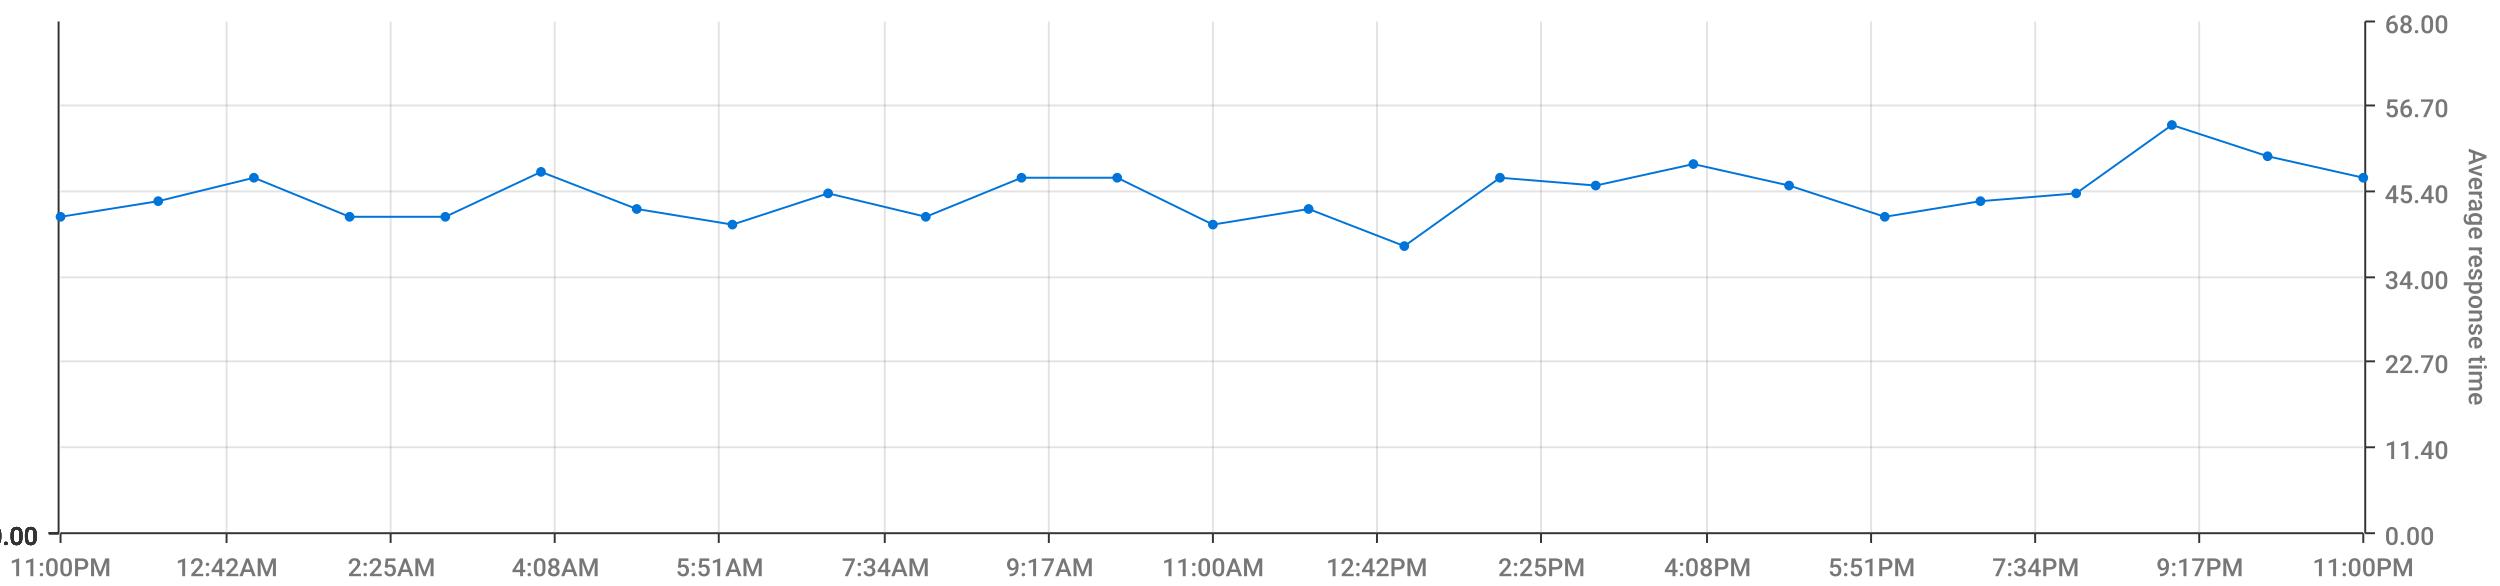
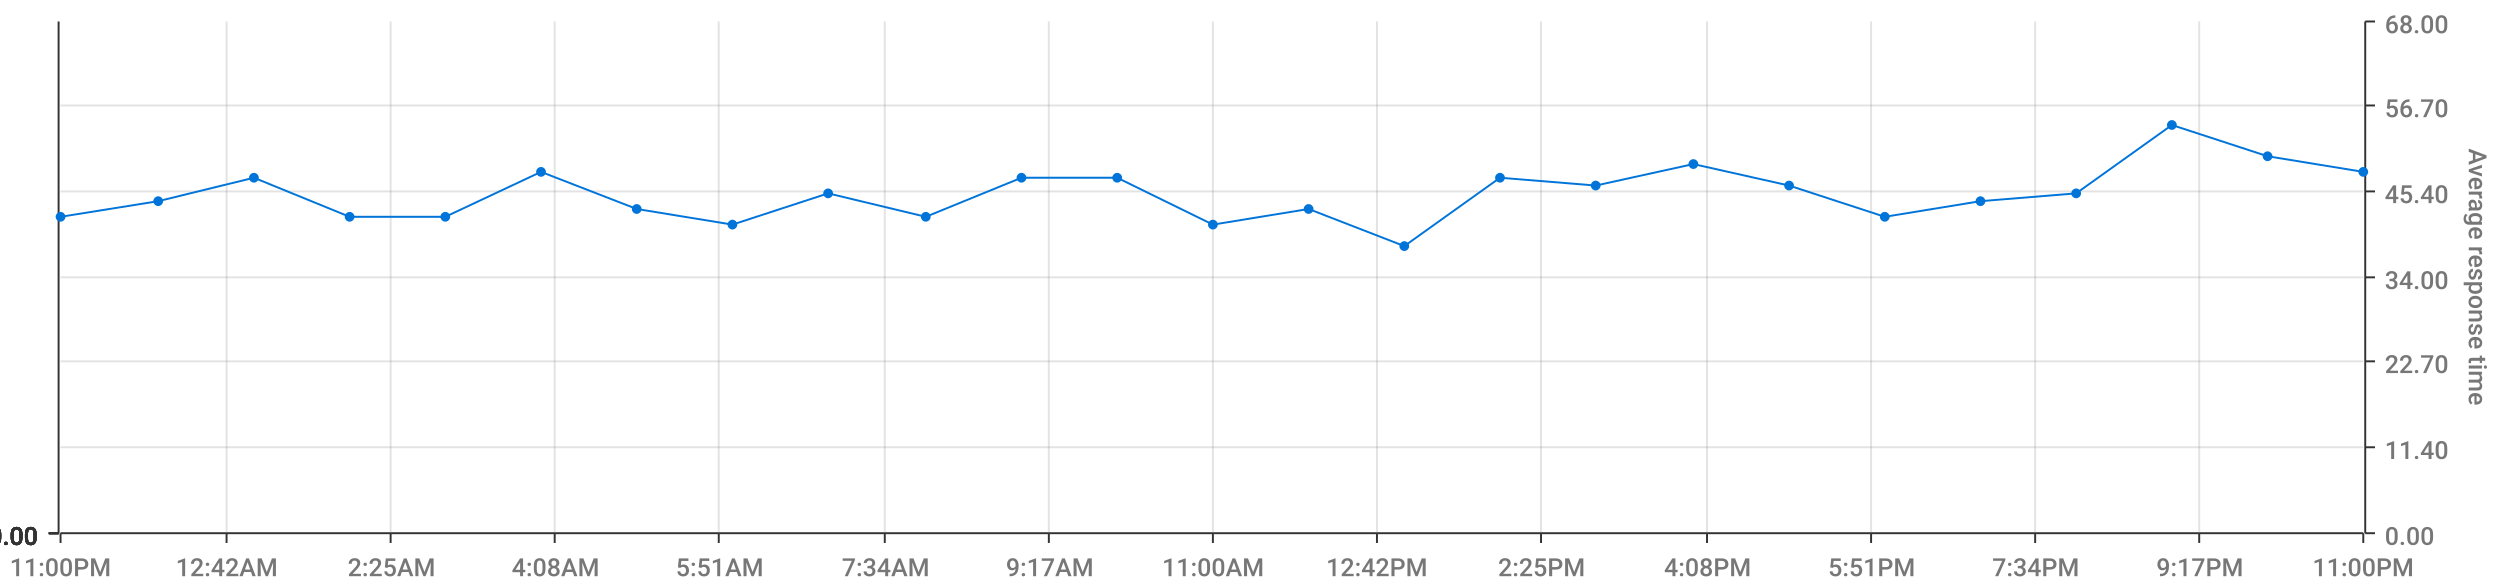
<svg xmlns="http://www.w3.org/2000/svg" viewBox="0 0 1280 300">
  <path d="M 0 0 L 1280 0 L 1280 300 L 0 300 L 0 0" style="stroke-width:0;stroke:rgba(255,255,255,1.0);fill:rgba(255,255,255,0.0)" />
  <path d="M 31 11 L 1210 11 L 1210 273 L 31 273 L 31 11" style="stroke-width:0;stroke:rgba(255,255,255,1.0);fill:rgba(255,255,255,0.0)" />
  <path d="M 31 273 L 1210 273" style="stroke-width:1;stroke:rgba(51,51,51,1.0);fill:rgba(255,255,255,0.0)" />
  <path d="M 31 273 L 31 278" style="stroke-width:1;stroke:rgba(51,51,51,1.0);fill:rgba(255,255,255,0.0)" />
  <text x="5" y="295" style="stroke-width:0;stroke:none;fill:rgba(119,119,119,1.0);font-size:12.8px;font-family:'Roboto Medium',sans-serif">11:00PM</text>
  <path d="M 116 273 L 116 278" style="stroke-width:1;stroke:rgba(51,51,51,1.0);fill:rgba(255,255,255,0.0)" />
  <text x="90" y="295" style="stroke-width:0;stroke:none;fill:rgba(119,119,119,1.0);font-size:12.8px;font-family:'Roboto Medium',sans-serif">12:42AM</text>
  <path d="M 200 273 L 200 278" style="stroke-width:1;stroke:rgba(51,51,51,1.0);fill:rgba(255,255,255,0.0)" />
  <text x="178" y="295" style="stroke-width:0;stroke:none;fill:rgba(119,119,119,1.0);font-size:12.8px;font-family:'Roboto Medium',sans-serif">2:25AM</text>
  <path d="M 284 273 L 284 278" style="stroke-width:1;stroke:rgba(51,51,51,1.0);fill:rgba(255,255,255,0.0)" />
  <text x="262" y="295" style="stroke-width:0;stroke:none;fill:rgba(119,119,119,1.0);font-size:12.8px;font-family:'Roboto Medium',sans-serif">4:08AM</text>
  <path d="M 368 273 L 368 278" style="stroke-width:1;stroke:rgba(51,51,51,1.0);fill:rgba(255,255,255,0.0)" />
  <text x="346" y="295" style="stroke-width:0;stroke:none;fill:rgba(119,119,119,1.0);font-size:12.8px;font-family:'Roboto Medium',sans-serif">5:51AM</text>
  <path d="M 453 273 L 453 278" style="stroke-width:1;stroke:rgba(51,51,51,1.0);fill:rgba(255,255,255,0.0)" />
  <text x="431" y="295" style="stroke-width:0;stroke:none;fill:rgba(119,119,119,1.0);font-size:12.8px;font-family:'Roboto Medium',sans-serif">7:34AM</text>
  <path d="M 537 273 L 537 278" style="stroke-width:1;stroke:rgba(51,51,51,1.0);fill:rgba(255,255,255,0.0)" />
  <text x="515" y="295" style="stroke-width:0;stroke:none;fill:rgba(119,119,119,1.0);font-size:12.8px;font-family:'Roboto Medium',sans-serif">9:17AM</text>
  <path d="M 621 273 L 621 278" style="stroke-width:1;stroke:rgba(51,51,51,1.0);fill:rgba(255,255,255,0.0)" />
  <text x="595" y="295" style="stroke-width:0;stroke:none;fill:rgba(119,119,119,1.0);font-size:12.8px;font-family:'Roboto Medium',sans-serif">11:00AM</text>
  <path d="M 705 273 L 705 278" style="stroke-width:1;stroke:rgba(51,51,51,1.0);fill:rgba(255,255,255,0.0)" />
  <text x="679" y="295" style="stroke-width:0;stroke:none;fill:rgba(119,119,119,1.0);font-size:12.8px;font-family:'Roboto Medium',sans-serif">12:42PM</text>
  <path d="M 789 273 L 789 278" style="stroke-width:1;stroke:rgba(51,51,51,1.0);fill:rgba(255,255,255,0.0)" />
  <text x="767" y="295" style="stroke-width:0;stroke:none;fill:rgba(119,119,119,1.0);font-size:12.8px;font-family:'Roboto Medium',sans-serif">2:25PM</text>
  <path d="M 874 273 L 874 278" style="stroke-width:1;stroke:rgba(51,51,51,1.0);fill:rgba(255,255,255,0.0)" />
  <text x="852" y="295" style="stroke-width:0;stroke:none;fill:rgba(119,119,119,1.0);font-size:12.8px;font-family:'Roboto Medium',sans-serif">4:08PM</text>
  <path d="M 958 273 L 958 278" style="stroke-width:1;stroke:rgba(51,51,51,1.0);fill:rgba(255,255,255,0.0)" />
  <text x="936" y="295" style="stroke-width:0;stroke:none;fill:rgba(119,119,119,1.0);font-size:12.8px;font-family:'Roboto Medium',sans-serif">5:51PM</text>
  <path d="M 1042 273 L 1042 278" style="stroke-width:1;stroke:rgba(51,51,51,1.0);fill:rgba(255,255,255,0.0)" />
  <text x="1020" y="295" style="stroke-width:0;stroke:none;fill:rgba(119,119,119,1.0);font-size:12.8px;font-family:'Roboto Medium',sans-serif">7:34PM</text>
  <path d="M 1126 273 L 1126 278" style="stroke-width:1;stroke:rgba(51,51,51,1.0);fill:rgba(255,255,255,0.0)" />
  <text x="1104" y="295" style="stroke-width:0;stroke:none;fill:rgba(119,119,119,1.0);font-size:12.8px;font-family:'Roboto Medium',sans-serif">9:17PM</text>
  <path d="M 1210 273 L 1210 278" style="stroke-width:1;stroke:rgba(51,51,51,1.0);fill:rgba(255,255,255,0.0)" />
  <text x="1184" y="295" style="stroke-width:0;stroke:none;fill:rgba(119,119,119,1.0);font-size:12.8px;font-family:'Roboto Medium',sans-serif">11:00PM</text>
  <path d="M 116 273 L 116 11" style="stroke-width:1;stroke:rgba(119,119,119,0.2);fill:none" />
  <path d="M 200 273 L 200 11" style="stroke-width:1;stroke:rgba(119,119,119,0.2);fill:none" />
  <path d="M 284 273 L 284 11" style="stroke-width:1;stroke:rgba(119,119,119,0.2);fill:none" />
  <path d="M 368 273 L 368 11" style="stroke-width:1;stroke:rgba(119,119,119,0.2);fill:none" />
  <path d="M 453 273 L 453 11" style="stroke-width:1;stroke:rgba(119,119,119,0.2);fill:none" />
  <path d="M 537 273 L 537 11" style="stroke-width:1;stroke:rgba(119,119,119,0.2);fill:none" />
  <path d="M 621 273 L 621 11" style="stroke-width:1;stroke:rgba(119,119,119,0.2);fill:none" />
  <path d="M 705 273 L 705 11" style="stroke-width:1;stroke:rgba(119,119,119,0.2);fill:none" />
  <path d="M 789 273 L 789 11" style="stroke-width:1;stroke:rgba(119,119,119,0.2);fill:none" />
  <path d="M 874 273 L 874 11" style="stroke-width:1;stroke:rgba(119,119,119,0.2);fill:none" />
  <path d="M 958 273 L 958 11" style="stroke-width:1;stroke:rgba(119,119,119,0.2);fill:none" />
  <path d="M 1042 273 L 1042 11" style="stroke-width:1;stroke:rgba(119,119,119,0.2);fill:none" />
  <path d="M 1126 273 L 1126 11" style="stroke-width:1;stroke:rgba(119,119,119,0.2);fill:none" />
  <path d="M 1211 273 L 1211 11" style="stroke-width:1;stroke:rgba(51,51,51,1.0);fill:rgba(255,255,255,0.0)" />
  <path d="M 1211 273 L 1216 273" style="stroke-width:1;stroke:rgba(51,51,51,1.0);fill:rgba(255,255,255,0.0)" />
  <text x="1221" y="279" style="stroke-width:0;stroke:none;fill:rgba(119,119,119,1.0);font-size:12.8px;font-family:'Roboto Medium',sans-serif">0.00</text>
  <path d="M 1211 229 L 1216 229" style="stroke-width:1;stroke:rgba(51,51,51,1.0);fill:rgba(255,255,255,0.0)" />
  <text x="1221" y="235" style="stroke-width:0;stroke:none;fill:rgba(119,119,119,1.0);font-size:12.8px;font-family:'Roboto Medium',sans-serif">11.40</text>
  <path d="M 1211 185 L 1216 185" style="stroke-width:1;stroke:rgba(51,51,51,1.0);fill:rgba(255,255,255,0.0)" />
  <text x="1221" y="191" style="stroke-width:0;stroke:none;fill:rgba(119,119,119,1.0);font-size:12.8px;font-family:'Roboto Medium',sans-serif">22.70</text>
  <path d="M 1211 142 L 1216 142" style="stroke-width:1;stroke:rgba(51,51,51,1.0);fill:rgba(255,255,255,0.0)" />
  <text x="1221" y="148" style="stroke-width:0;stroke:none;fill:rgba(119,119,119,1.0);font-size:12.8px;font-family:'Roboto Medium',sans-serif">34.00</text>
  <path d="M 1211 98 L 1216 98" style="stroke-width:1;stroke:rgba(51,51,51,1.0);fill:rgba(255,255,255,0.0)" />
  <text x="1221" y="104" style="stroke-width:0;stroke:none;fill:rgba(119,119,119,1.0);font-size:12.8px;font-family:'Roboto Medium',sans-serif">45.40</text>
  <path d="M 1211 54 L 1216 54" style="stroke-width:1;stroke:rgba(51,51,51,1.0);fill:rgba(255,255,255,0.0)" />
  <text x="1221" y="60" style="stroke-width:0;stroke:none;fill:rgba(119,119,119,1.0);font-size:12.8px;font-family:'Roboto Medium',sans-serif">56.70</text>
  <path d="M 1211 11 L 1216 11" style="stroke-width:1;stroke:rgba(51,51,51,1.0);fill:rgba(255,255,255,0.0)" />
  <text x="1221" y="17" style="stroke-width:0;stroke:none;fill:rgba(119,119,119,1.0);font-size:12.8px;font-family:'Roboto Medium',sans-serif">68.00</text>
  <text x="1264" y="76" style="stroke-width:0;stroke:none;fill:rgba(119,119,119,1.0);font-size:12.8px;font-family:'Roboto Medium',sans-serif" transform="rotate(90.00,1264,76)">Average response time</text>
  <path d="M 31 273 L 1210 273" style="stroke-width:0;stroke:rgba(255,255,255,0.0);fill:none" />
  <path d="M 31 229 L 1210 229" style="stroke-width:1;stroke:rgba(119,119,119,0.2);fill:none" />
  <path d="M 31 185 L 1210 185" style="stroke-width:1;stroke:rgba(119,119,119,0.2);fill:none" />
  <path d="M 31 142 L 1210 142" style="stroke-width:1;stroke:rgba(119,119,119,0.2);fill:none" />
  <path d="M 31 98 L 1210 98" style="stroke-width:1;stroke:rgba(119,119,119,0.2);fill:none" />
  <path d="M 31 54 L 1210 54" style="stroke-width:1;stroke:rgba(119,119,119,0.2);fill:none" />
  <path d="M 30 273 L 30 11" style="stroke-width:1;stroke:rgba(51,51,51,1.0);fill:rgba(255,255,255,0.0)" />
  <path d="M 30 273 L 25 273" style="stroke-width:1;stroke:rgba(51,51,51,1.0);fill:rgba(255,255,255,0.0)" />
  <text x="-6" y="279" style="stroke-width:0;stroke:none;fill:rgba(51,51,51,1.0);font-size:12.8px;font-family:'Roboto Medium',sans-serif">0.00</text>
  <path d="M 30 273 L 25 273" style="stroke-width:1;stroke:rgba(51,51,51,1.0);fill:rgba(255,255,255,0.0)" />
  <text x="-6" y="279" style="stroke-width:0;stroke:none;fill:rgba(51,51,51,1.0);font-size:12.8px;font-family:'Roboto Medium',sans-serif">0.00</text>
  <path d="M 30 273 L 25 273" style="stroke-width:1;stroke:rgba(51,51,51,1.0);fill:rgba(255,255,255,0.0)" />
  <text x="-6" y="279" style="stroke-width:0;stroke:none;fill:rgba(51,51,51,1.0);font-size:12.8px;font-family:'Roboto Medium',sans-serif">0.00</text>
  <path d="M 30 273 L 25 273" style="stroke-width:1;stroke:rgba(51,51,51,1.0);fill:rgba(255,255,255,0.0)" />
  <text x="-6" y="279" style="stroke-width:0;stroke:none;fill:rgba(51,51,51,1.0);font-size:12.8px;font-family:'Roboto Medium',sans-serif">0.00</text>
  <path d="M 30 273 L 25 273" style="stroke-width:1;stroke:rgba(51,51,51,1.0);fill:rgba(255,255,255,0.0)" />
  <text x="-6" y="279" style="stroke-width:0;stroke:none;fill:rgba(51,51,51,1.0);font-size:12.8px;font-family:'Roboto Medium',sans-serif">0.00</text>
  <path d="M 30 273 L 25 273" style="stroke-width:1;stroke:rgba(51,51,51,1.0);fill:rgba(255,255,255,0.0)" />
  <text x="-6" y="279" style="stroke-width:0;stroke:none;fill:rgba(51,51,51,1.0);font-size:12.8px;font-family:'Roboto Medium',sans-serif">0.00</text>
  <path d="M 30 273 L 25 273" style="stroke-width:1;stroke:rgba(51,51,51,1.0);fill:rgba(255,255,255,0.0)" />
  <text x="-6" y="279" style="stroke-width:0;stroke:none;fill:rgba(51,51,51,1.0);font-size:12.8px;font-family:'Roboto Medium',sans-serif">0.00</text>
  <path d="M 31 273 L 1210 273" style="stroke-width:0;stroke:rgba(255,255,255,0.0);fill:none" />
  <path d="M 31 273 L 1210 273" style="stroke-width:0;stroke:rgba(255,255,255,0.0);fill:none" />
  <path d="M 31 273 L 1210 273" style="stroke-width:0;stroke:rgba(255,255,255,0.0);fill:none" />
  <path d="M 31 273 L 1210 273" style="stroke-width:0;stroke:rgba(255,255,255,0.0);fill:none" />
  <path d="M 31 273 L 1210 273" style="stroke-width:0;stroke:rgba(255,255,255,0.0);fill:none" />
  <path d="M 31 273 L 1210 273" style="stroke-width:0;stroke:rgba(255,255,255,0.0);fill:none" />
-   <path d="M 31 111 L 81 103 L 130 91 L 179 111 L 228 111 L 277 88 L 326 107 L 375 115 L 424 99 L 474 111 L 523 91 L 572 91 L 621 115 L 670 107 L 719 126 L 768 91 L 817 95 L 867 84 L 916 95 L 965 111 L 1014 103 L 1063 99 L 1112 64 L 1161 80 L 1210 91" style="stroke-width:1;stroke:rgba(0,116,217,1.0);fill:rgba(255,255,255,0.0)" />
+   <path d="M 31 111 L 81 103 L 130 91 L 179 111 L 228 111 L 277 88 L 326 107 L 375 115 L 424 99 L 474 111 L 523 91 L 572 91 L 621 115 L 670 107 L 719 126 L 768 91 L 817 95 L 867 84 L 916 95 L 965 111 L 1014 103 L 1063 99 L 1112 64 L 1161 80 L 1210 88" style="stroke-width:1;stroke:rgba(0,116,217,1.0);fill:rgba(255,255,255,0.0)" />
  <circle cx="31" cy="111" r="2" style="stroke-width:1;stroke:rgba(0,116,217,1.0);fill:rgba(0,116,217,1.0)" />
  <path d="" style="stroke-width:1;stroke:rgba(0,116,217,1.0);fill:rgba(0,116,217,1.0)" />
  <circle cx="81" cy="103" r="2" style="stroke-width:1;stroke:rgba(0,116,217,1.0);fill:rgba(0,116,217,1.0)" />
  <path d="" style="stroke-width:1;stroke:rgba(0,116,217,1.0);fill:rgba(0,116,217,1.0)" />
  <circle cx="130" cy="91" r="2" style="stroke-width:1;stroke:rgba(0,116,217,1.0);fill:rgba(0,116,217,1.0)" />
  <path d="" style="stroke-width:1;stroke:rgba(0,116,217,1.0);fill:rgba(0,116,217,1.0)" />
  <circle cx="179" cy="111" r="2" style="stroke-width:1;stroke:rgba(0,116,217,1.0);fill:rgba(0,116,217,1.0)" />
  <path d="" style="stroke-width:1;stroke:rgba(0,116,217,1.0);fill:rgba(0,116,217,1.0)" />
  <circle cx="228" cy="111" r="2" style="stroke-width:1;stroke:rgba(0,116,217,1.0);fill:rgba(0,116,217,1.0)" />
  <path d="" style="stroke-width:1;stroke:rgba(0,116,217,1.0);fill:rgba(0,116,217,1.0)" />
  <circle cx="277" cy="88" r="2" style="stroke-width:1;stroke:rgba(0,116,217,1.0);fill:rgba(0,116,217,1.0)" />
  <path d="" style="stroke-width:1;stroke:rgba(0,116,217,1.0);fill:rgba(0,116,217,1.0)" />
  <circle cx="326" cy="107" r="2" style="stroke-width:1;stroke:rgba(0,116,217,1.0);fill:rgba(0,116,217,1.0)" />
  <path d="" style="stroke-width:1;stroke:rgba(0,116,217,1.0);fill:rgba(0,116,217,1.0)" />
  <circle cx="375" cy="115" r="2" style="stroke-width:1;stroke:rgba(0,116,217,1.0);fill:rgba(0,116,217,1.0)" />
  <path d="" style="stroke-width:1;stroke:rgba(0,116,217,1.0);fill:rgba(0,116,217,1.0)" />
  <circle cx="424" cy="99" r="2" style="stroke-width:1;stroke:rgba(0,116,217,1.0);fill:rgba(0,116,217,1.0)" />
  <path d="" style="stroke-width:1;stroke:rgba(0,116,217,1.0);fill:rgba(0,116,217,1.0)" />
  <circle cx="474" cy="111" r="2" style="stroke-width:1;stroke:rgba(0,116,217,1.0);fill:rgba(0,116,217,1.0)" />
  <path d="" style="stroke-width:1;stroke:rgba(0,116,217,1.0);fill:rgba(0,116,217,1.0)" />
  <circle cx="523" cy="91" r="2" style="stroke-width:1;stroke:rgba(0,116,217,1.0);fill:rgba(0,116,217,1.0)" />
  <path d="" style="stroke-width:1;stroke:rgba(0,116,217,1.0);fill:rgba(0,116,217,1.0)" />
  <circle cx="572" cy="91" r="2" style="stroke-width:1;stroke:rgba(0,116,217,1.0);fill:rgba(0,116,217,1.0)" />
  <path d="" style="stroke-width:1;stroke:rgba(0,116,217,1.0);fill:rgba(0,116,217,1.0)" />
  <circle cx="621" cy="115" r="2" style="stroke-width:1;stroke:rgba(0,116,217,1.0);fill:rgba(0,116,217,1.0)" />
  <path d="" style="stroke-width:1;stroke:rgba(0,116,217,1.0);fill:rgba(0,116,217,1.0)" />
  <circle cx="670" cy="107" r="2" style="stroke-width:1;stroke:rgba(0,116,217,1.0);fill:rgba(0,116,217,1.0)" />
  <path d="" style="stroke-width:1;stroke:rgba(0,116,217,1.0);fill:rgba(0,116,217,1.0)" />
  <circle cx="719" cy="126" r="2" style="stroke-width:1;stroke:rgba(0,116,217,1.0);fill:rgba(0,116,217,1.0)" />
  <path d="" style="stroke-width:1;stroke:rgba(0,116,217,1.0);fill:rgba(0,116,217,1.0)" />
  <circle cx="768" cy="91" r="2" style="stroke-width:1;stroke:rgba(0,116,217,1.0);fill:rgba(0,116,217,1.0)" />
  <path d="" style="stroke-width:1;stroke:rgba(0,116,217,1.0);fill:rgba(0,116,217,1.0)" />
  <circle cx="817" cy="95" r="2" style="stroke-width:1;stroke:rgba(0,116,217,1.0);fill:rgba(0,116,217,1.0)" />
  <path d="" style="stroke-width:1;stroke:rgba(0,116,217,1.0);fill:rgba(0,116,217,1.0)" />
  <circle cx="867" cy="84" r="2" style="stroke-width:1;stroke:rgba(0,116,217,1.0);fill:rgba(0,116,217,1.0)" />
  <path d="" style="stroke-width:1;stroke:rgba(0,116,217,1.0);fill:rgba(0,116,217,1.0)" />
  <circle cx="916" cy="95" r="2" style="stroke-width:1;stroke:rgba(0,116,217,1.0);fill:rgba(0,116,217,1.0)" />
  <path d="" style="stroke-width:1;stroke:rgba(0,116,217,1.0);fill:rgba(0,116,217,1.0)" />
  <circle cx="965" cy="111" r="2" style="stroke-width:1;stroke:rgba(0,116,217,1.0);fill:rgba(0,116,217,1.0)" />
  <path d="" style="stroke-width:1;stroke:rgba(0,116,217,1.0);fill:rgba(0,116,217,1.0)" />
  <circle cx="1014" cy="103" r="2" style="stroke-width:1;stroke:rgba(0,116,217,1.0);fill:rgba(0,116,217,1.0)" />
  <path d="" style="stroke-width:1;stroke:rgba(0,116,217,1.0);fill:rgba(0,116,217,1.0)" />
  <circle cx="1063" cy="99" r="2" style="stroke-width:1;stroke:rgba(0,116,217,1.0);fill:rgba(0,116,217,1.0)" />
  <path d="" style="stroke-width:1;stroke:rgba(0,116,217,1.0);fill:rgba(0,116,217,1.0)" />
  <circle cx="1112" cy="64" r="2" style="stroke-width:1;stroke:rgba(0,116,217,1.0);fill:rgba(0,116,217,1.0)" />
  <path d="" style="stroke-width:1;stroke:rgba(0,116,217,1.0);fill:rgba(0,116,217,1.0)" />
  <circle cx="1161" cy="80" r="2" style="stroke-width:1;stroke:rgba(0,116,217,1.0);fill:rgba(0,116,217,1.0)" />
  <path d="" style="stroke-width:1;stroke:rgba(0,116,217,1.0);fill:rgba(0,116,217,1.0)" />
-   <circle cx="1210" cy="91" r="2" style="stroke-width:1;stroke:rgba(0,116,217,1.0);fill:rgba(0,116,217,1.0)" />
+   <circle cx="1210" cy="88" r="2" style="stroke-width:1;stroke:rgba(0,116,217,1.0);fill:rgba(0,116,217,1.0)" />
  <path d="" style="stroke-width:1;stroke:rgba(0,116,217,1.0);fill:rgba(0,116,217,1.0)" />
</svg>
